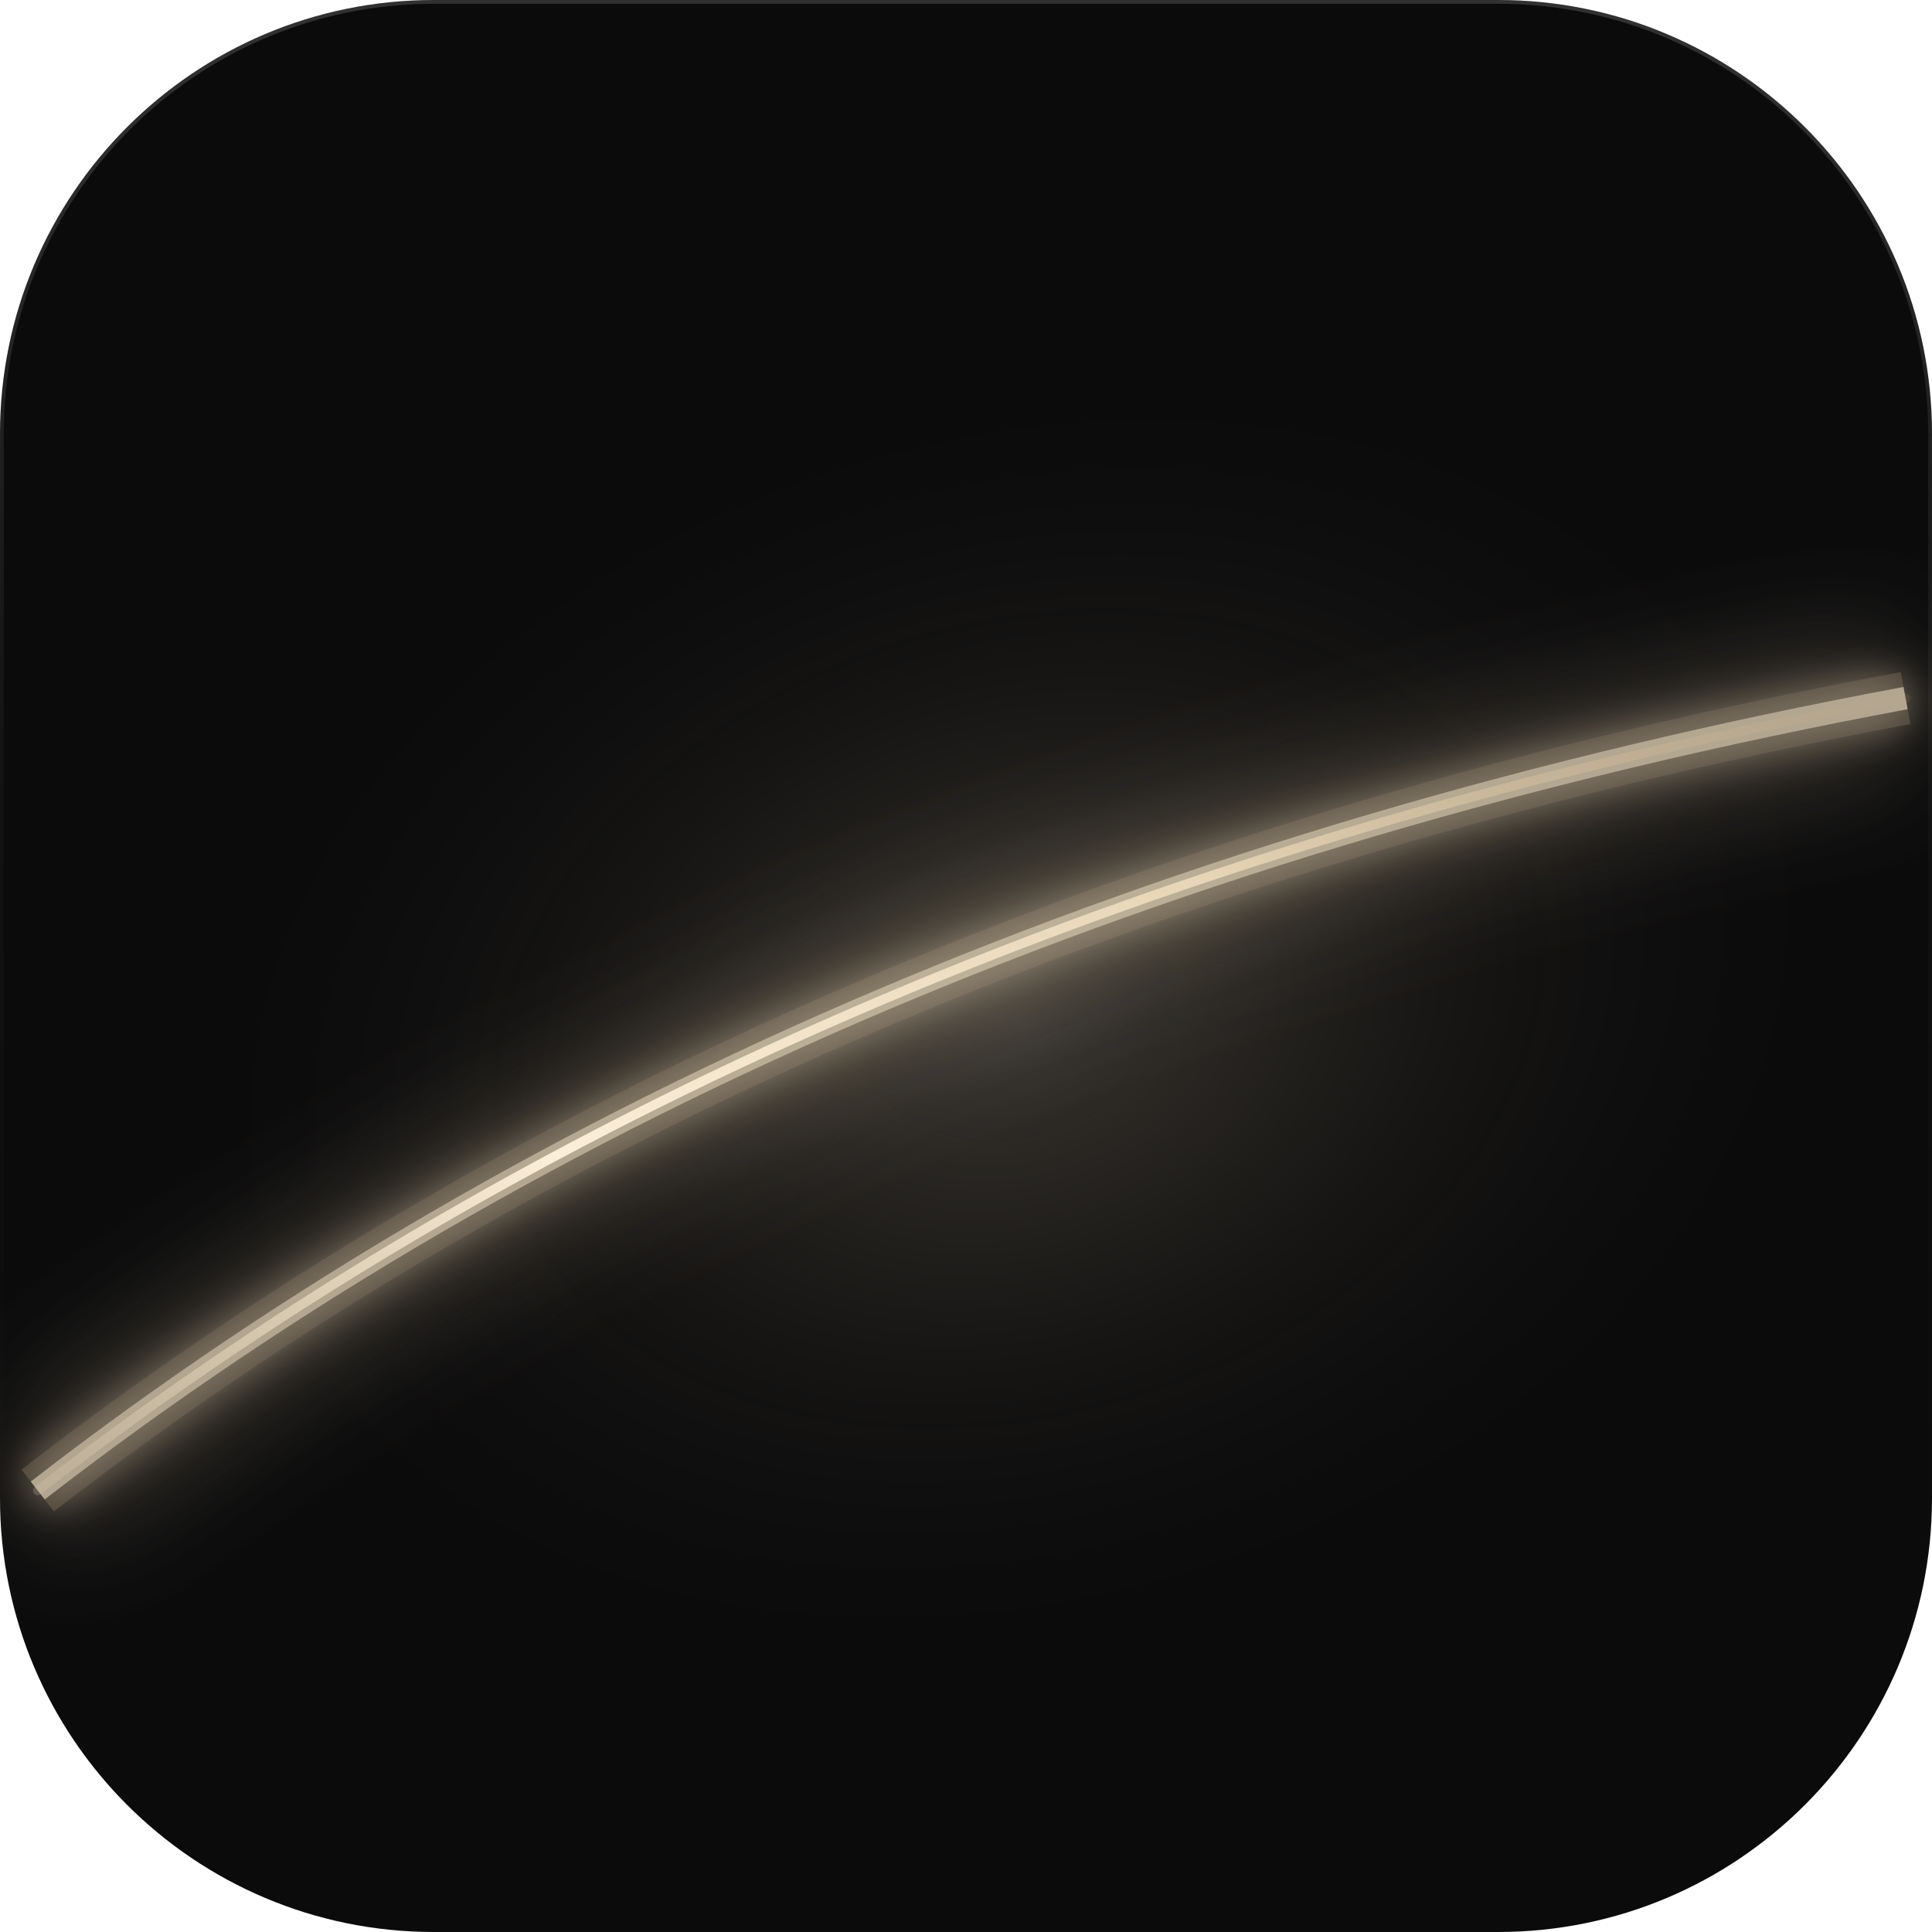
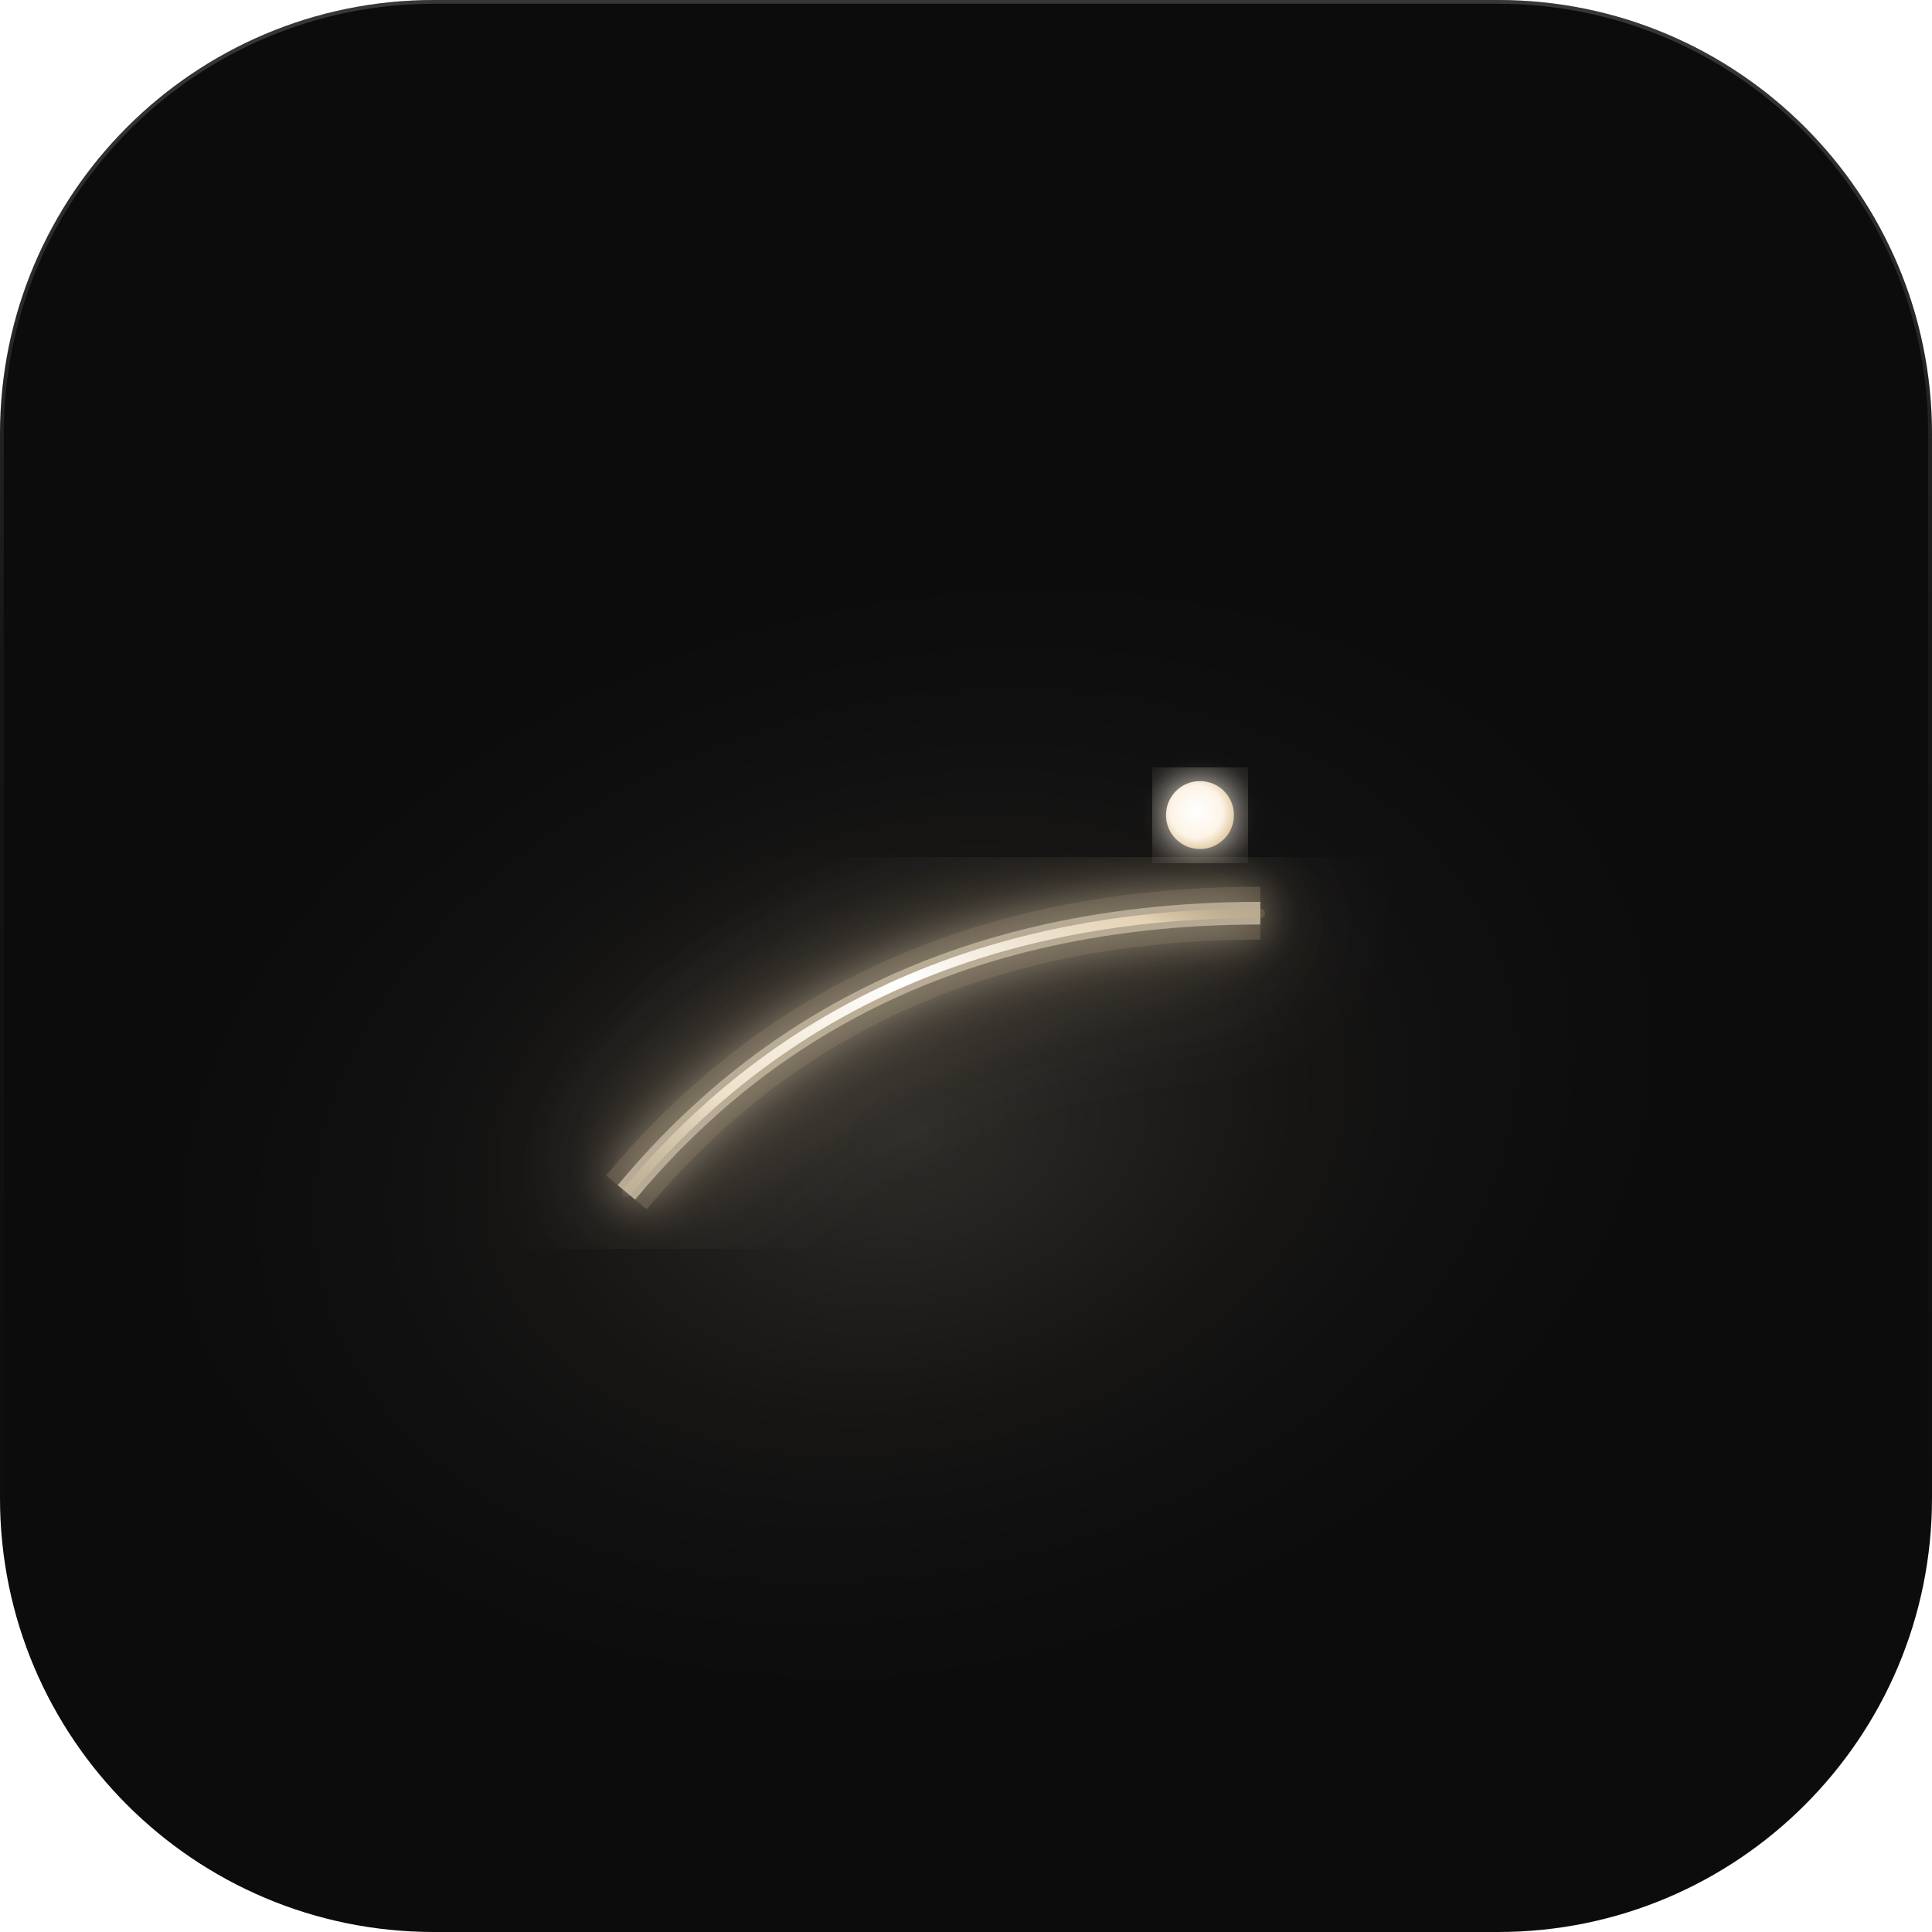
<svg xmlns="http://www.w3.org/2000/svg" viewBox="0 0 512 512" width="512" height="512">
  <defs>
    <clipPath id="squircle">
      <rect x="0" y="0" width="512" height="512" rx="115" ry="115" />
    </clipPath>
    <filter id="glow" x="-20%" y="-20%" width="140%" height="140%">
      <feGaussianBlur stdDeviation="6" result="blur1" />
      <feGaussianBlur stdDeviation="16" result="blur2" />
      <feMerge>
        <feMergeNode in="blur2" />
        <feMergeNode in="blur1" />
        <feMergeNode in="SourceGraphic" />
      </feMerge>
    </filter>
    <linearGradient id="horizonGlow" x1="0%" y1="100%" x2="100%" y2="0%">
-       <stop offset="0%" stop-color="#E8D5B5" stop-opacity="0.2" />
-       <stop offset="35%" stop-color="#FFF2DC" stop-opacity="0.95" />
-       <stop offset="70%" stop-color="#F2DFBE" stop-opacity="0.8" />
-       <stop offset="100%" stop-color="#C5A880" stop-opacity="0.1" />
+       <stop offset="0%" stop-color="#E8D5B5" stop-opacity="0.1" />
+       <stop offset="25%" stop-color="#FCEFD8" stop-opacity="0.8" />
+       <stop offset="60%" stop-color="#FFFFFF" stop-opacity="1" />
+       <stop offset="90%" stop-color="#F2DFBE" stop-opacity="0.75" />
+       <stop offset="100%" stop-color="#C5A880" stop-opacity="0.2" />
    </linearGradient>
-     <radialGradient id="ambientUnderglow" cx="50%" cy="50%" r="50%">
-       <stop offset="0%" stop-color="#FFF0D4" stop-opacity="0.18" />
-       <stop offset="50%" stop-color="#E8CFA4" stop-opacity="0.06" />
+     <radialGradient id="orbGlow" cx="45%" cy="45%" r="55%">
+       <stop offset="0%" stop-color="#FFFFFF" />
+       <stop offset="70%" stop-color="#FDF4E7" />
+       <stop offset="100%" stop-color="#E4CFAC" />
+     </radialGradient>
+     <radialGradient id="orbHalo" cx="50%" cy="50%" r="50%">
+       <stop offset="0%" stop-color="#FFFFFF" stop-opacity="0.35" />
+       <stop offset="40%" stop-color="#F8EAD4" stop-opacity="0.15" />
+       <stop offset="100%" stop-color="#000000" stop-opacity="0" />
+     </radialGradient>
+     <radialGradient id="ambientUnderglow" cx="45%" cy="55%" r="50%">
+       <stop offset="0%" stop-color="#FFF0D4" stop-opacity="0.14" />
+       <stop offset="50%" stop-color="#E8CFA4" stop-opacity="0.04" />
      <stop offset="100%" stop-color="#0B0B0C" stop-opacity="0" />
    </radialGradient>
    <linearGradient id="rimLight" x1="0%" y1="0%" x2="0%" y2="100%">
-       <stop offset="0%" stop-color="#FFFFFF" stop-opacity="0.16" />
-       <stop offset="40%" stop-color="#FFFFFF" stop-opacity="0.03" />
+       <stop offset="0%" stop-color="#FFFFFF" stop-opacity="0.18" />
+       <stop offset="35%" stop-color="#FFFFFF" stop-opacity="0.04" />
      <stop offset="100%" stop-color="#000000" stop-opacity="0" />
    </linearGradient>
  </defs>
  <g clip-path="url(#squircle)">
-     <rect width="512" height="512" fill="#0B0B0C" />
-     <ellipse cx="270" cy="270" rx="230" ry="170" fill="url(#ambientUnderglow)" transform="rotate(-18 270 270)" />
-     <path d="M 10 395 Q 210 240 505 185" fill="none" stroke="#E6C898" stroke-width="14" opacity="0.25" filter="url(#glow)" />
-     <path d="M 10 395 Q 210 240 505 185" fill="none" stroke="#FDEED2" stroke-width="6" opacity="0.6" filter="url(#glow)" />
-     <path d="M 10 395 Q 210 240 505 185" fill="none" stroke="url(#horizonGlow)" stroke-width="2.5" stroke-linecap="round" />
+     <rect width="512" height="512" fill="#0C0C0D" />
+     <ellipse cx="260" cy="280" rx="220" ry="160" fill="url(#ambientUnderglow)" transform="rotate(-15 260 280)" />
+     <path d="M 166 316 C 196 280, 246 242, 334 242" fill="none" stroke="#E6C898" stroke-width="14" opacity="0.25" filter="url(#glow)" />
+     <path d="M 166 316 C 196 280, 246 242, 334 242" fill="none" stroke="#FDEED2" stroke-width="6" opacity="0.6" filter="url(#glow)" />
+     <path d="M 166 316 C 196 280, 246 242, 334 242" fill="none" stroke="url(#horizonGlow)" stroke-width="2.5" stroke-linecap="round" />
+     <circle cx="318" cy="216" r="18" fill="url(#orbHalo)" />
+     <circle cx="318" cy="216" r="9" fill="url(#orbGlow)" filter="url(#glow)" />
    <rect x="0" y="0" width="512" height="512" rx="115" ry="115" fill="none" stroke="url(#rimLight)" stroke-width="2" />
  </g>
</svg>
